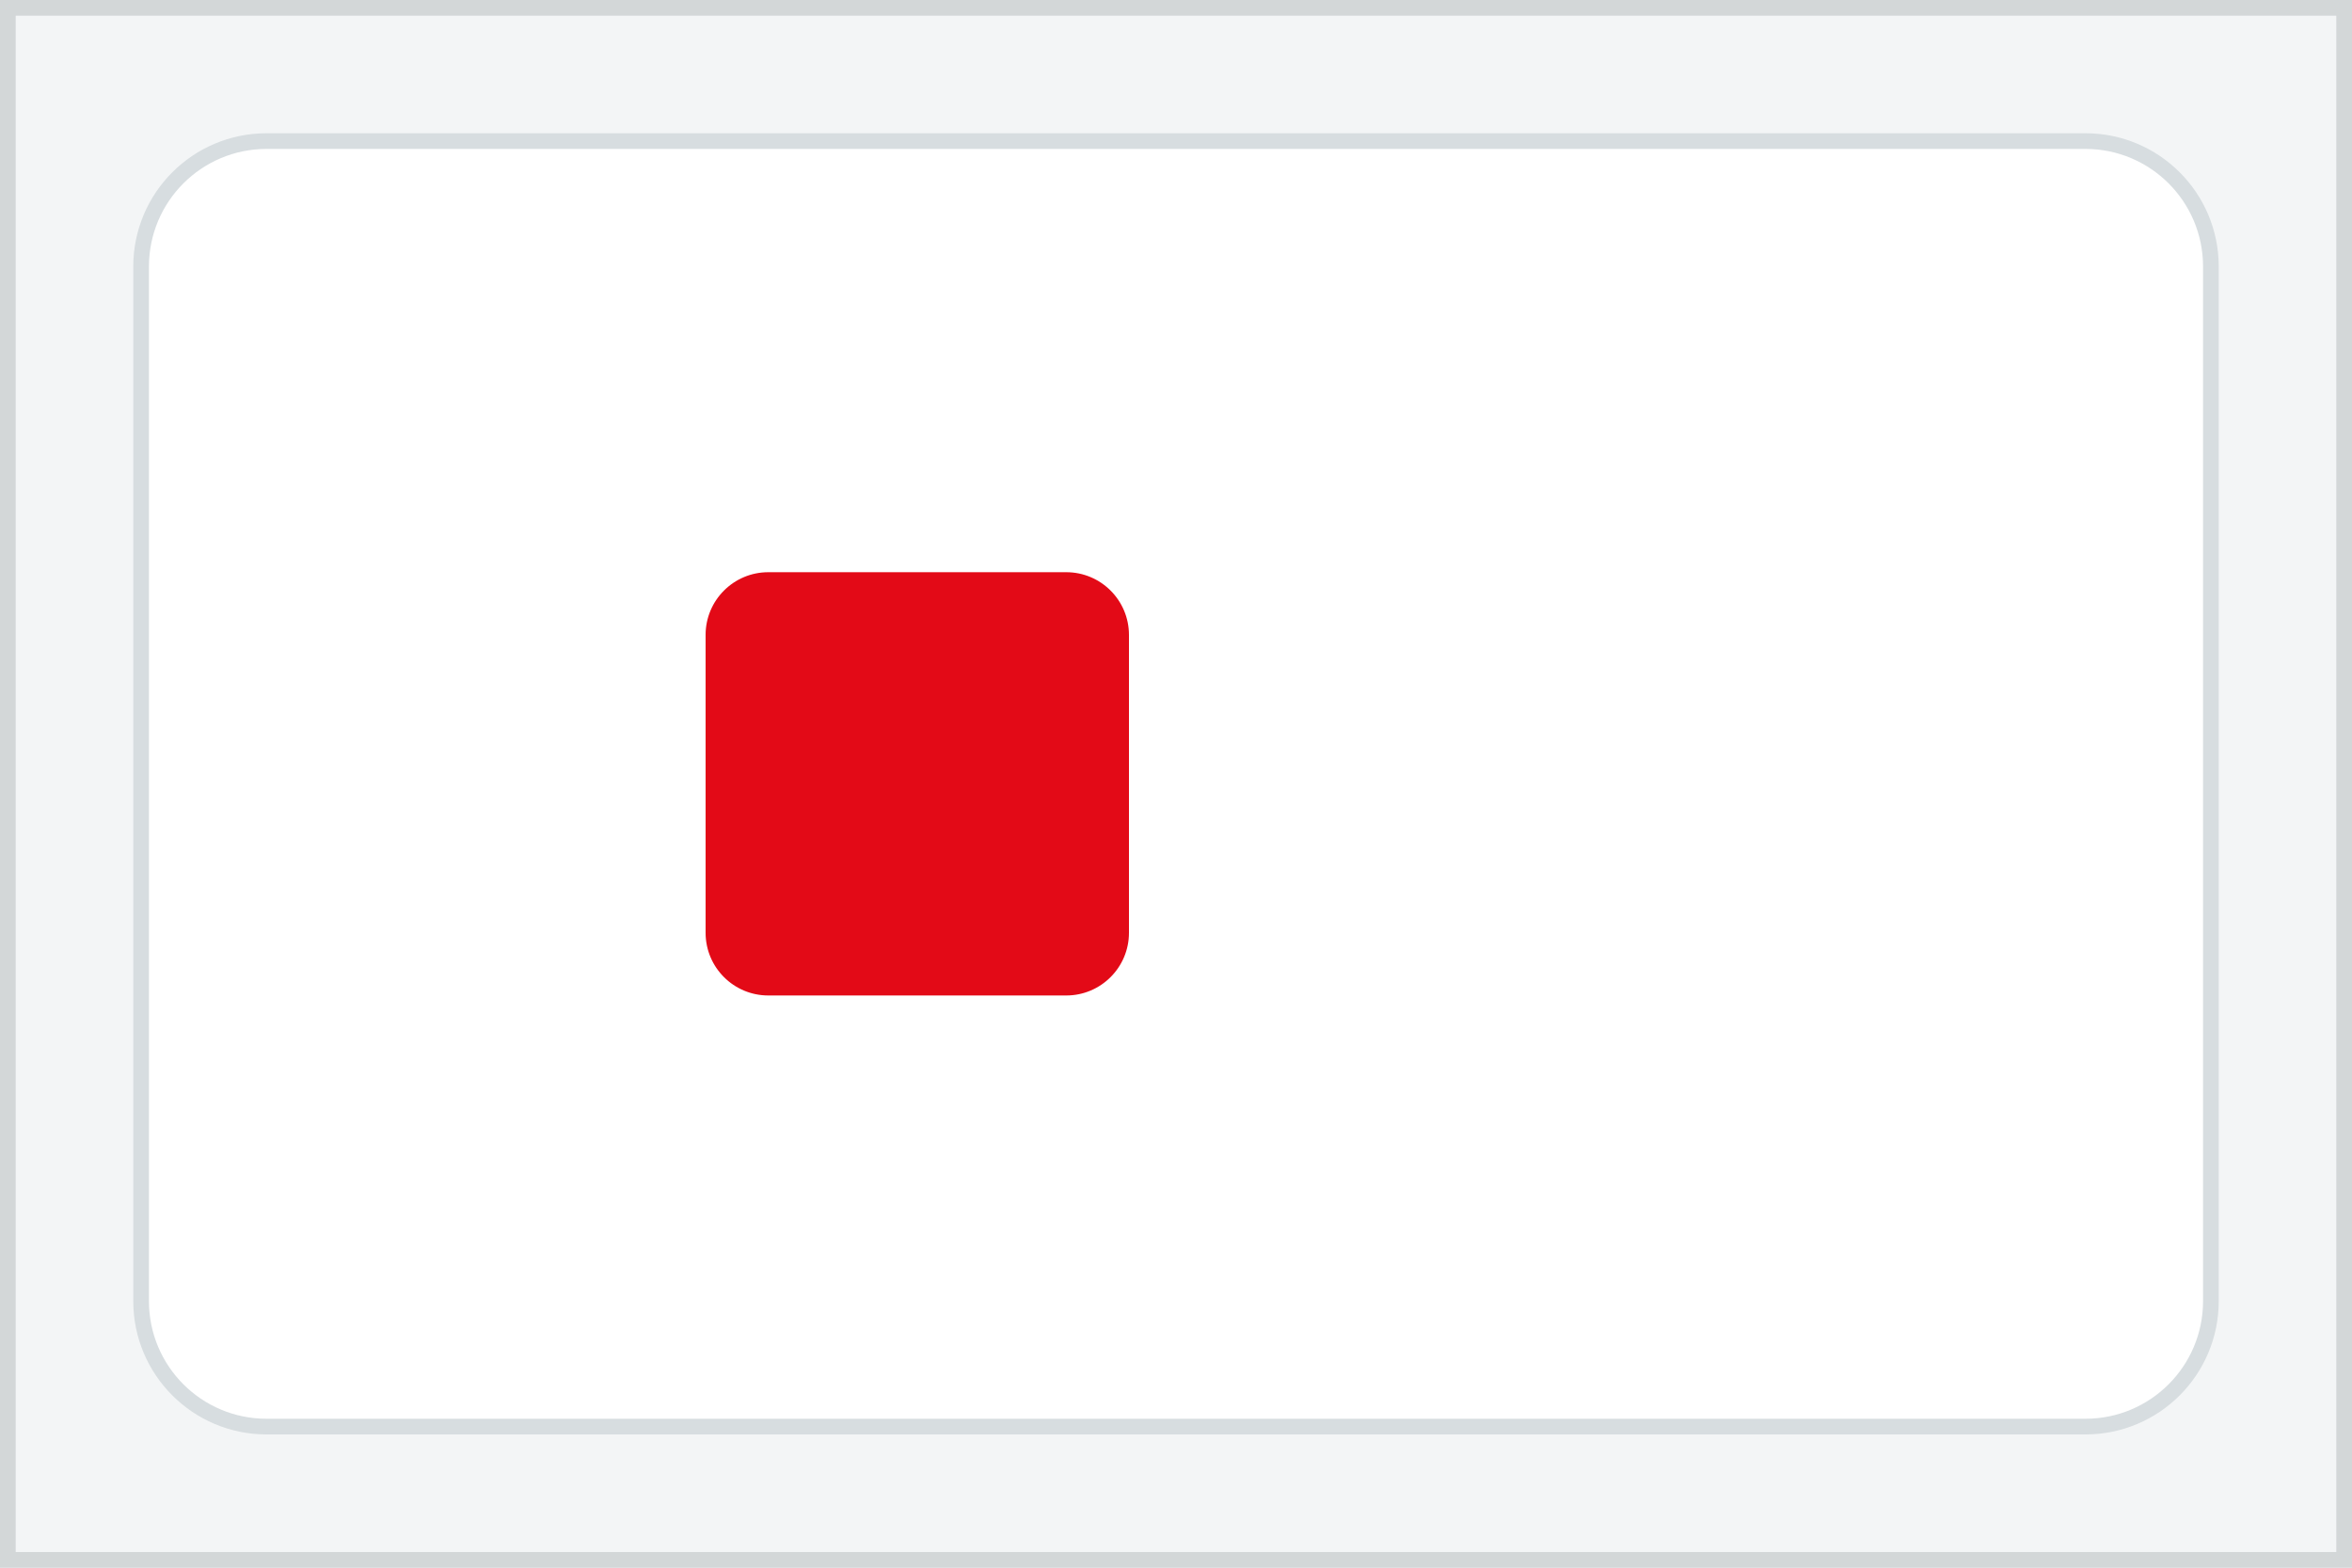
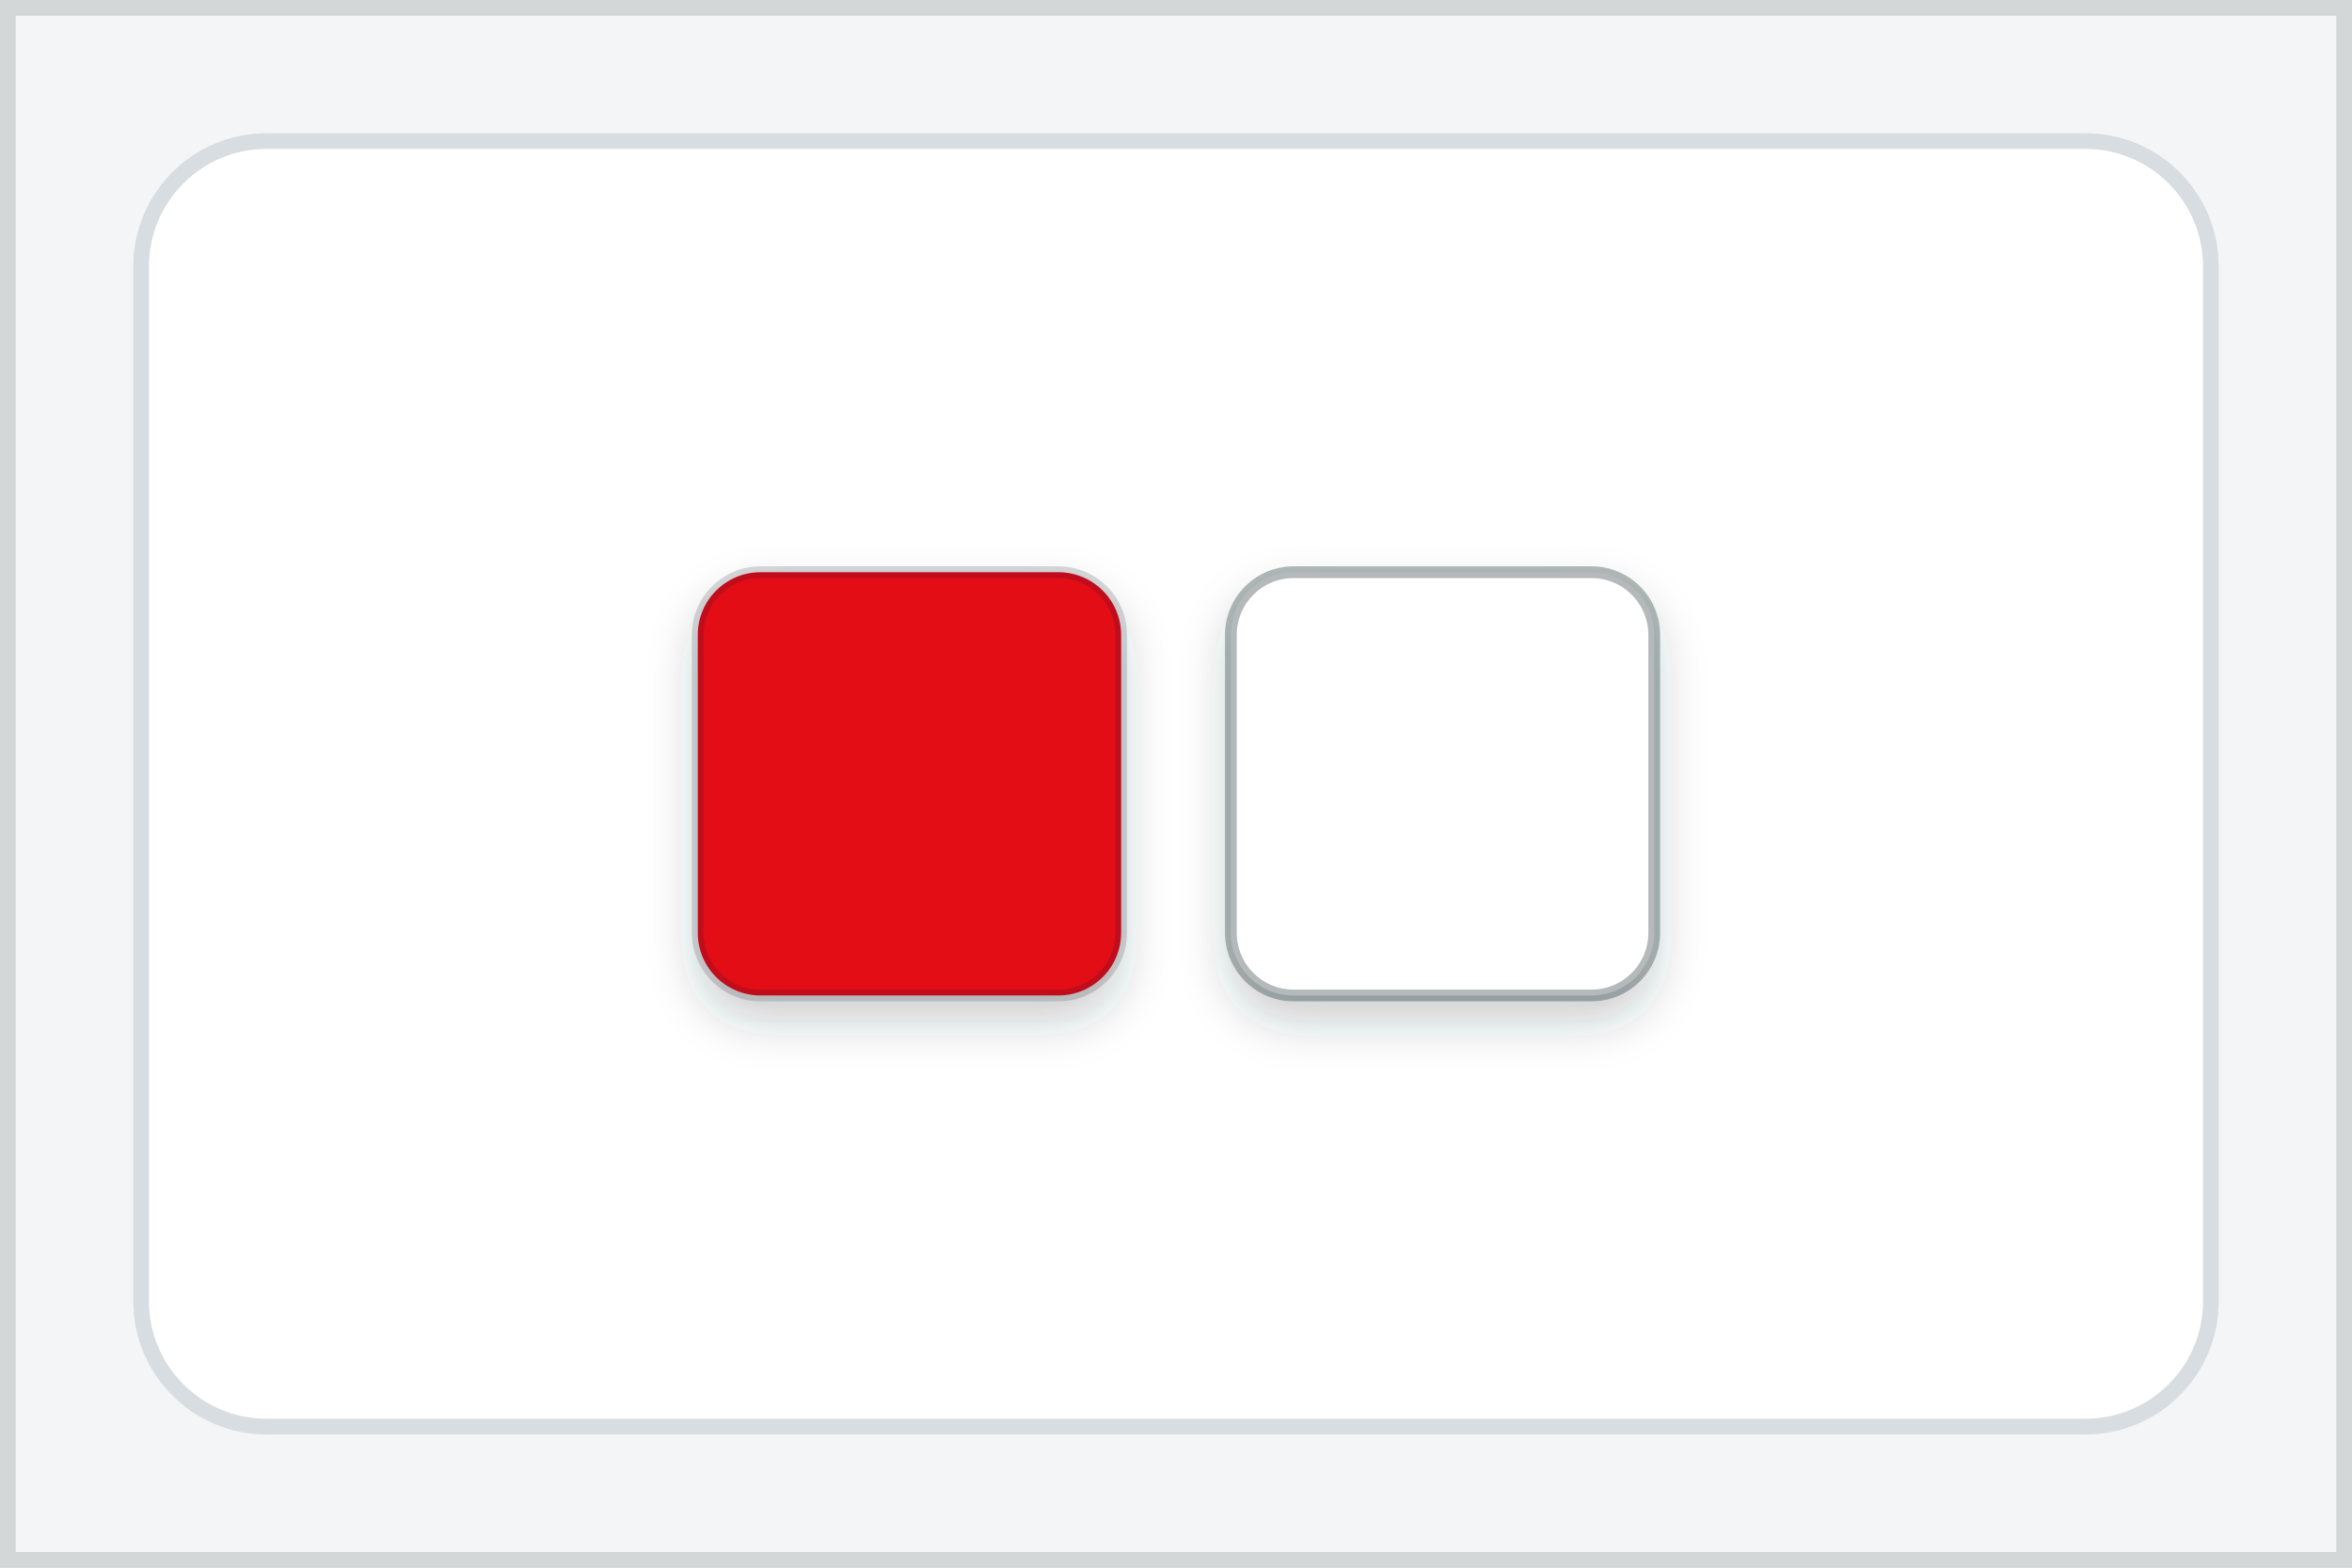
<svg xmlns="http://www.w3.org/2000/svg" viewBox="0 0 300 200" role="img" aria-label="Obscured flag clue stage 0">
  <rect width="300" height="200" fill="#f3f5f6" />
+   <defs>
+     <filter id="swatchShadow" x="-18%" y="-18%" width="136%" height="136%">
+       <feDropShadow dx="0" dy="3" stdDeviation="3" flood-color="#263238" flood-opacity="0.24" />
+     </filter>
+   </defs>
  <rect x="18" y="18" width="264" height="164" rx="16" fill="#ffffff" stroke="#d7dde0" stroke-width="2" />
-   <rect x="90.00" y="73.00" width="54.00" height="54.00" rx="8" fill="#e30a17" />
-   <rect x="156.00" y="73.00" width="54.00" height="54.00" rx="8" fill="#ffffff" />
+   <rect class="palette-swatch" x="89.00" y="73.00" width="54.00" height="54.00" rx="8" fill="#e30a17" stroke="#263238" stroke-width="1.5" stroke-opacity="0.18" filter="url(#swatchShadow)" />
+   <rect class="palette-swatch" x="157.00" y="73.00" width="54.00" height="54.00" rx="8" fill="#ffffff" stroke="#263238" stroke-width="1.5" stroke-opacity="0.34" filter="url(#swatchShadow)" />
  <path d="M1 1 H299 V199 H1 Z" fill="none" stroke="#263238" stroke-width="2" opacity="0.16" />
</svg>
